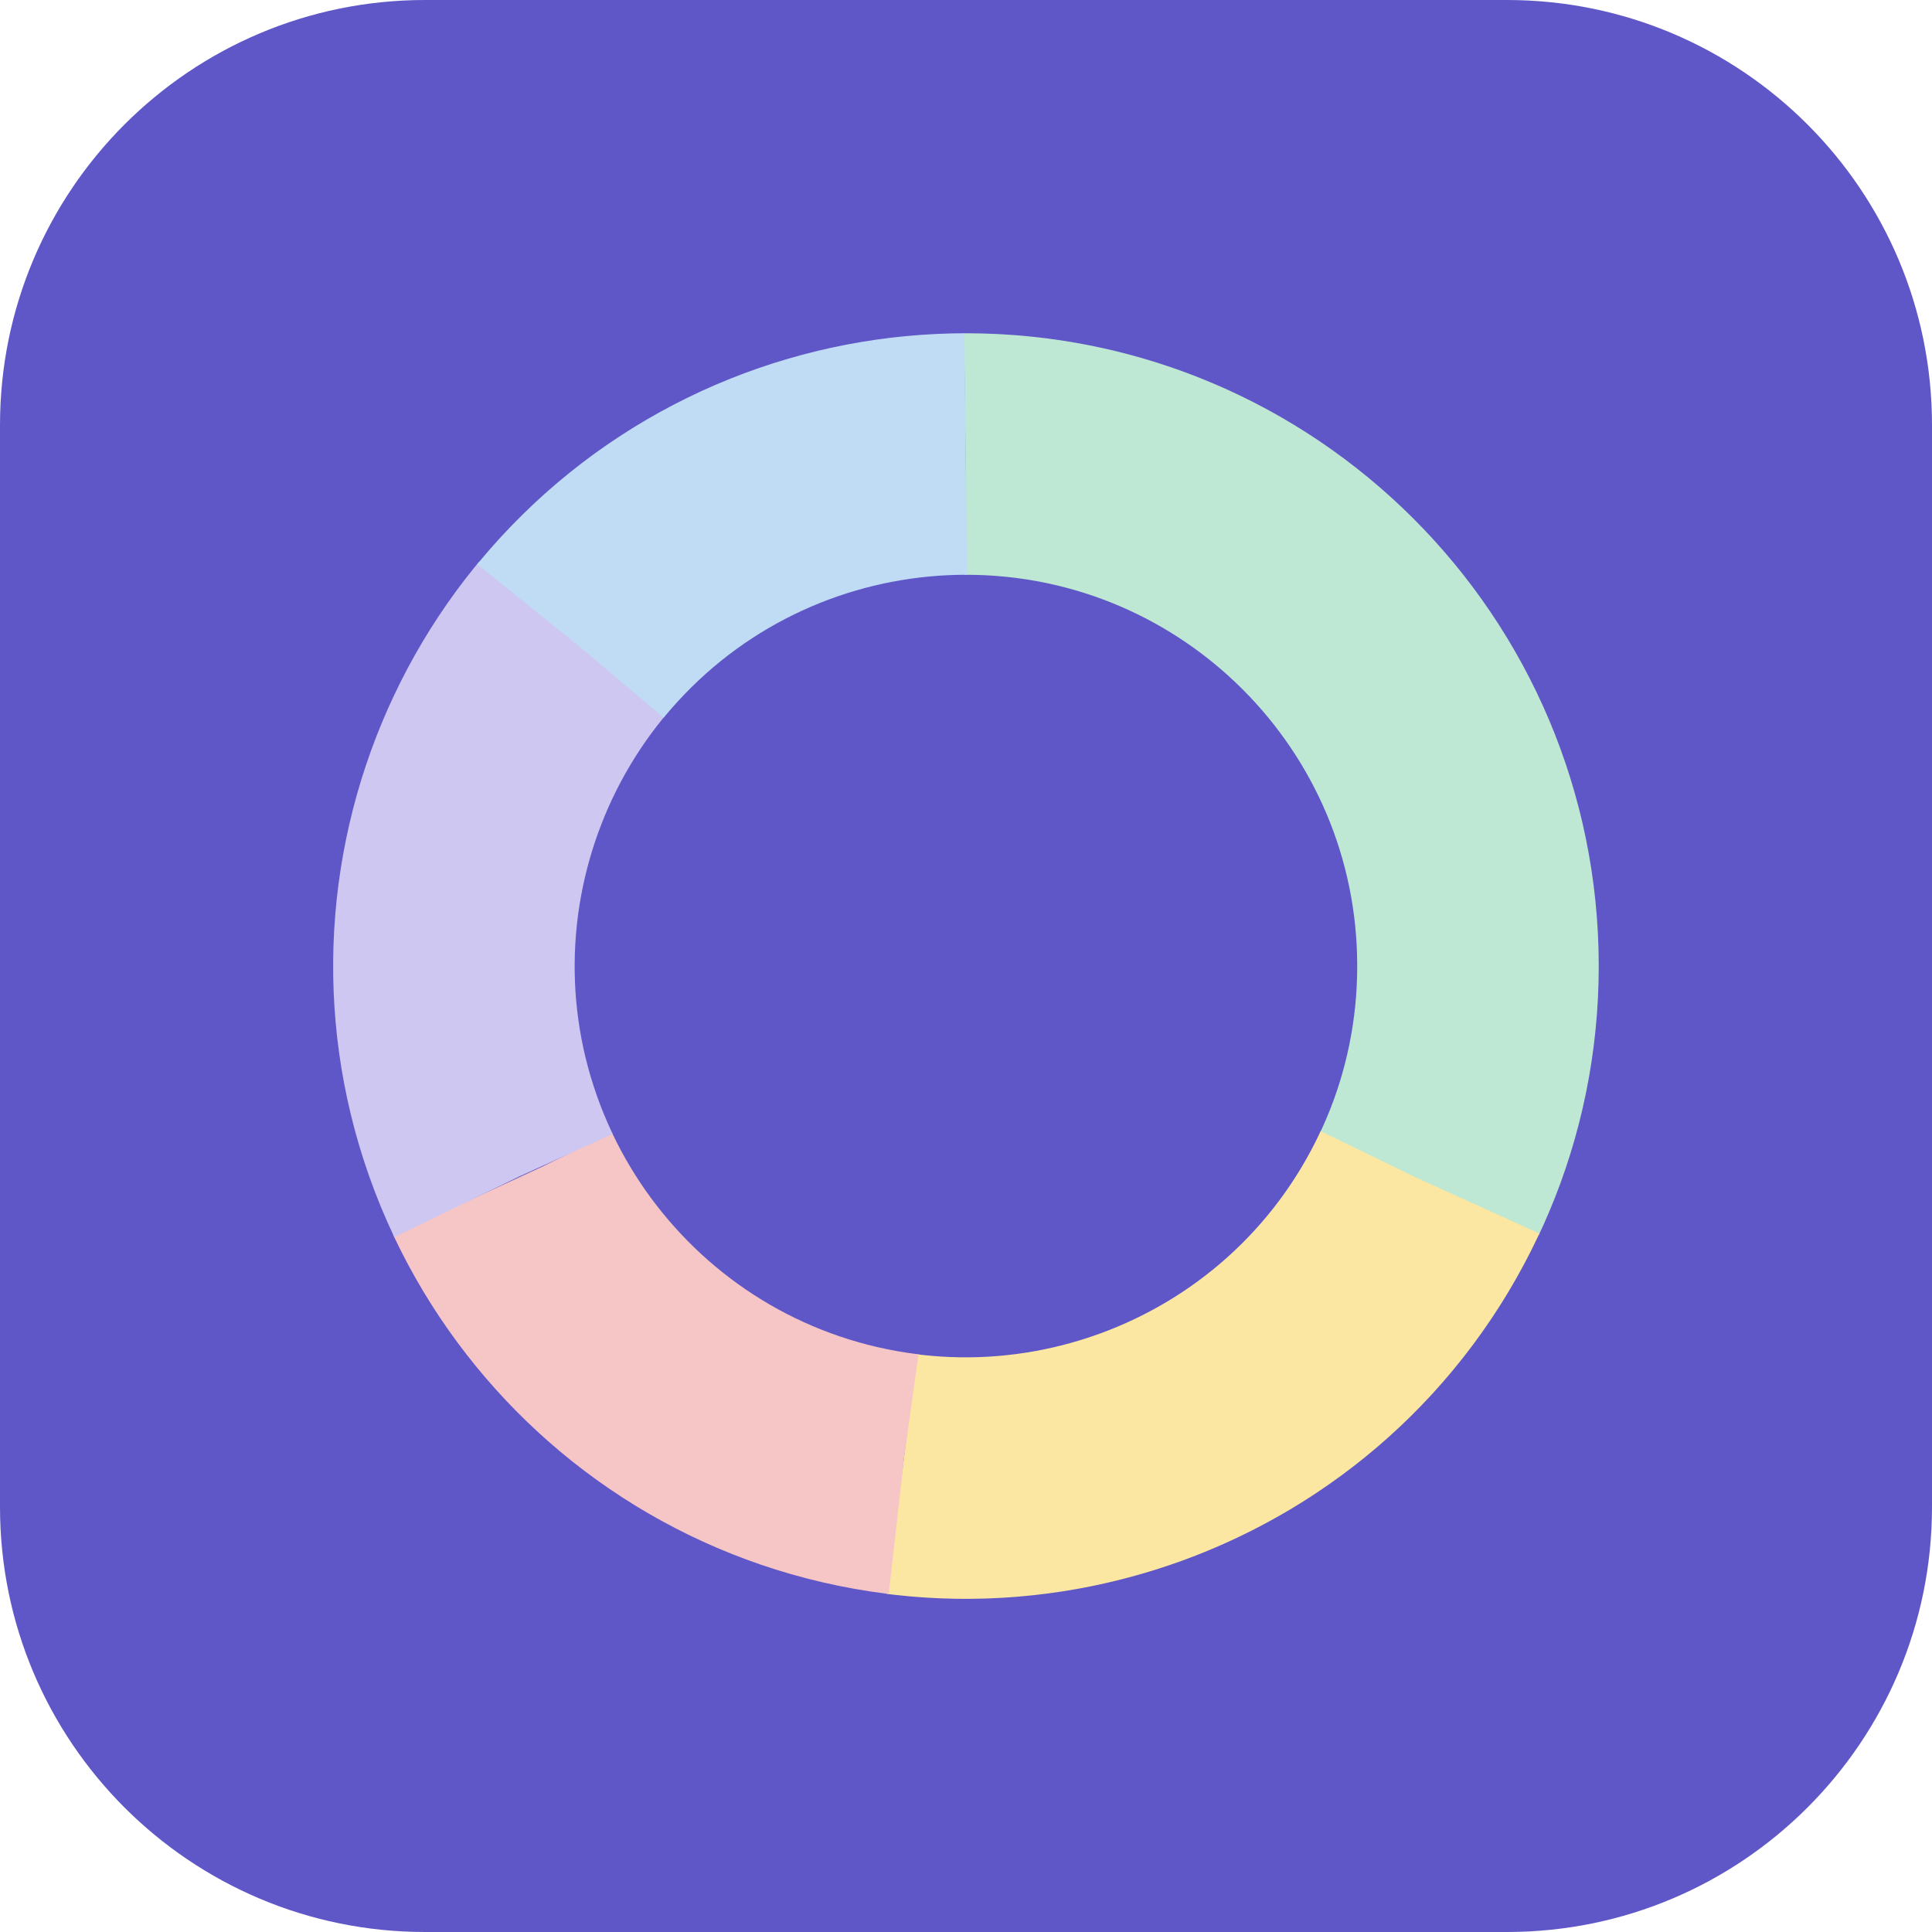
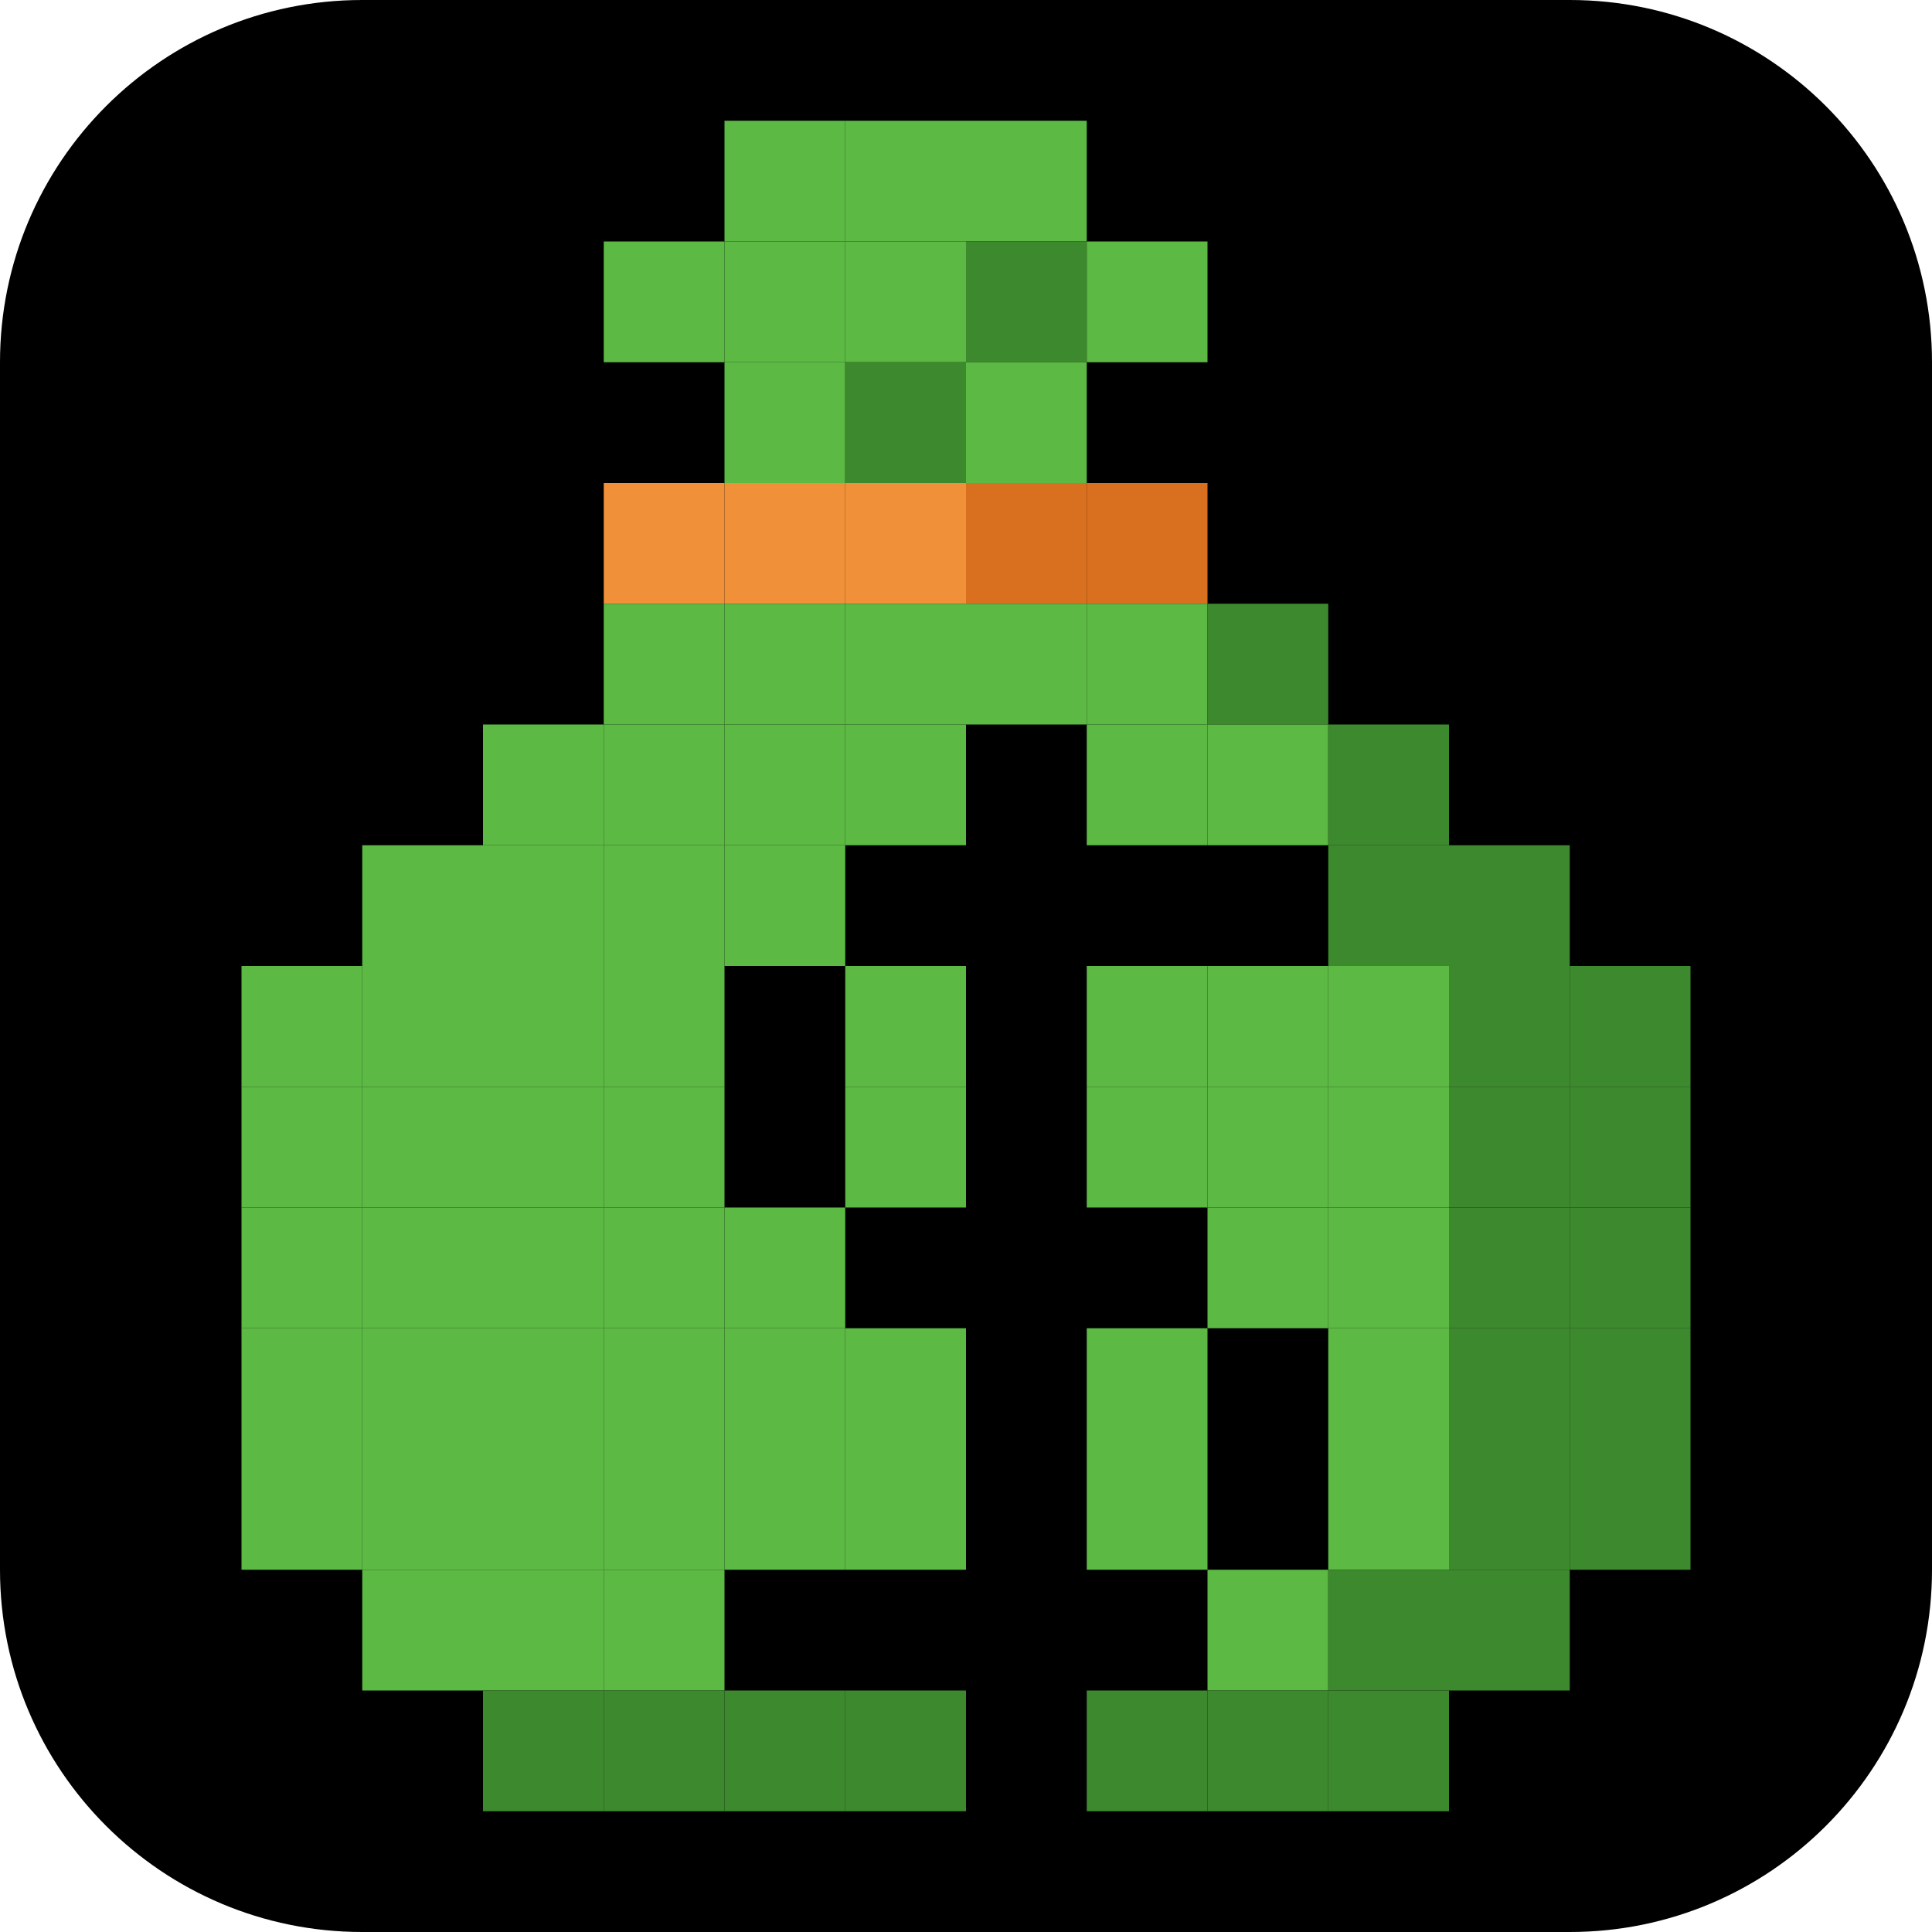
- <svg xmlns="http://www.w3.org/2000/svg" viewBox="0 0 100 100">
-   <rect width="100" height="100" rx="22" fill="#5F57C7" />
-   <g transform="translate(50 50)">
-     <circle r="26.5" fill="none" stroke="#BFE8D4" stroke-width="12.5" stroke-dasharray="53.3 113.2" transform="rotate(-90)" />
-     <circle r="26.5" fill="none" stroke="#FBE7A1" stroke-width="12.5" stroke-dasharray="33.3 133.2" transform="rotate(25.2)" />
-     <circle r="26.5" fill="none" stroke="#F6C6C6" stroke-width="12.5" stroke-dasharray="26.6 139.9" transform="rotate(97.2)" />
-     <circle r="26.5" fill="none" stroke="#CDC7F2" stroke-width="12.5" stroke-dasharray="30 136.5" transform="rotate(154.8)" />
-     <circle r="26.5" fill="none" stroke="#BFDCF4" stroke-width="12.5" stroke-dasharray="23.3 143.2" transform="rotate(219.6)" />
-   </g>
+ <svg xmlns="http://www.w3.org/2000/svg" viewBox="0 0 16 16">
+   <rect width="16" height="16" rx="3" fill="#000000" />
+   <rect x="6" y="1" width="1" height="1" fill="#5bb944" />
+   <rect x="7" y="1" width="1" height="1" fill="#5bb944" />
+   <rect x="8" y="1" width="1" height="1" fill="#5bb944" />
+   <rect x="5" y="2" width="1" height="1" fill="#5bb944" />
+   <rect x="6" y="2" width="1" height="1" fill="#5bb944" />
+   <rect x="7" y="2" width="1" height="1" fill="#5bb944" />
+   <rect x="8" y="2" width="1" height="1" fill="#3d8a2e" />
+   <rect x="9" y="2" width="1" height="1" fill="#5bb944" />
+   <rect x="6" y="3" width="1" height="1" fill="#5bb944" />
+   <rect x="7" y="3" width="1" height="1" fill="#3d8a2e" />
+   <rect x="8" y="3" width="1" height="1" fill="#5bb944" />
+   <rect x="5" y="4" width="1" height="1" fill="#f0913a" />
+   <rect x="6" y="4" width="1" height="1" fill="#f0913a" />
+   <rect x="7" y="4" width="1" height="1" fill="#f0913a" />
+   <rect x="8" y="4" width="1" height="1" fill="#d9701f" />
+   <rect x="9" y="4" width="1" height="1" fill="#d9701f" />
+   <rect x="5" y="5" width="1" height="1" fill="#5bb944" />
+   <rect x="6" y="5" width="1" height="1" fill="#5bb944" />
+   <rect x="7" y="5" width="1" height="1" fill="#5bb944" />
+   <rect x="8" y="5" width="1" height="1" fill="#5bb944" />
+   <rect x="9" y="5" width="1" height="1" fill="#5bb944" />
+   <rect x="10" y="5" width="1" height="1" fill="#3d8a2e" />
+   <rect x="4" y="6" width="1" height="1" fill="#5bb944" />
+   <rect x="5" y="6" width="1" height="1" fill="#5bb944" />
+   <rect x="6" y="6" width="1" height="1" fill="#5bb944" />
+   <rect x="7" y="6" width="1" height="1" fill="#5bb944" />
+   <rect x="9" y="6" width="1" height="1" fill="#5bb944" />
+   <rect x="10" y="6" width="1" height="1" fill="#5bb944" />
+   <rect x="11" y="6" width="1" height="1" fill="#3d8a2e" />
+   <rect x="3" y="7" width="1" height="1" fill="#5bb944" />
+   <rect x="4" y="7" width="1" height="1" fill="#5bb944" />
+   <rect x="5" y="7" width="1" height="1" fill="#5bb944" />
+   <rect x="6" y="7" width="1" height="1" fill="#5bb944" />
+   <rect x="11" y="7" width="1" height="1" fill="#3d8a2e" />
+   <rect x="12" y="7" width="1" height="1" fill="#3d8a2e" />
+   <rect x="2" y="8" width="1" height="1" fill="#5bb944" />
+   <rect x="3" y="8" width="1" height="1" fill="#5bb944" />
+   <rect x="4" y="8" width="1" height="1" fill="#5bb944" />
+   <rect x="5" y="8" width="1" height="1" fill="#5bb944" />
+   <rect x="7" y="8" width="1" height="1" fill="#5bb944" />
+   <rect x="9" y="8" width="1" height="1" fill="#5bb944" />
+   <rect x="10" y="8" width="1" height="1" fill="#5bb944" />
+   <rect x="11" y="8" width="1" height="1" fill="#5bb944" />
+   <rect x="12" y="8" width="1" height="1" fill="#3d8a2e" />
+   <rect x="13" y="8" width="1" height="1" fill="#3d8a2e" />
+   <rect x="2" y="9" width="1" height="1" fill="#5bb944" />
+   <rect x="3" y="9" width="1" height="1" fill="#5bb944" />
+   <rect x="4" y="9" width="1" height="1" fill="#5bb944" />
+   <rect x="5" y="9" width="1" height="1" fill="#5bb944" />
+   <rect x="7" y="9" width="1" height="1" fill="#5bb944" />
+   <rect x="9" y="9" width="1" height="1" fill="#5bb944" />
+   <rect x="10" y="9" width="1" height="1" fill="#5bb944" />
+   <rect x="11" y="9" width="1" height="1" fill="#5bb944" />
+   <rect x="12" y="9" width="1" height="1" fill="#3d8a2e" />
+   <rect x="13" y="9" width="1" height="1" fill="#3d8a2e" />
+   <rect x="2" y="10" width="1" height="1" fill="#5bb944" />
+   <rect x="3" y="10" width="1" height="1" fill="#5bb944" />
+   <rect x="4" y="10" width="1" height="1" fill="#5bb944" />
+   <rect x="5" y="10" width="1" height="1" fill="#5bb944" />
+   <rect x="6" y="10" width="1" height="1" fill="#5bb944" />
+   <rect x="10" y="10" width="1" height="1" fill="#5bb944" />
+   <rect x="11" y="10" width="1" height="1" fill="#5bb944" />
+   <rect x="12" y="10" width="1" height="1" fill="#3d8a2e" />
+   <rect x="13" y="10" width="1" height="1" fill="#3d8a2e" />
+   <rect x="2" y="11" width="1" height="1" fill="#5bb944" />
+   <rect x="3" y="11" width="1" height="1" fill="#5bb944" />
+   <rect x="4" y="11" width="1" height="1" fill="#5bb944" />
+   <rect x="5" y="11" width="1" height="1" fill="#5bb944" />
+   <rect x="6" y="11" width="1" height="1" fill="#5bb944" />
+   <rect x="7" y="11" width="1" height="1" fill="#5bb944" />
+   <rect x="9" y="11" width="1" height="1" fill="#5bb944" />
+   <rect x="11" y="11" width="1" height="1" fill="#5bb944" />
+   <rect x="12" y="11" width="1" height="1" fill="#3d8a2e" />
+   <rect x="13" y="11" width="1" height="1" fill="#3d8a2e" />
+   <rect x="2" y="12" width="1" height="1" fill="#5bb944" />
+   <rect x="3" y="12" width="1" height="1" fill="#5bb944" />
+   <rect x="4" y="12" width="1" height="1" fill="#5bb944" />
+   <rect x="5" y="12" width="1" height="1" fill="#5bb944" />
+   <rect x="6" y="12" width="1" height="1" fill="#5bb944" />
+   <rect x="7" y="12" width="1" height="1" fill="#5bb944" />
+   <rect x="9" y="12" width="1" height="1" fill="#5bb944" />
+   <rect x="11" y="12" width="1" height="1" fill="#5bb944" />
+   <rect x="12" y="12" width="1" height="1" fill="#3d8a2e" />
+   <rect x="13" y="12" width="1" height="1" fill="#3d8a2e" />
+   <rect x="3" y="13" width="1" height="1" fill="#5bb944" />
+   <rect x="4" y="13" width="1" height="1" fill="#5bb944" />
+   <rect x="5" y="13" width="1" height="1" fill="#5bb944" />
+   <rect x="10" y="13" width="1" height="1" fill="#5bb944" />
+   <rect x="11" y="13" width="1" height="1" fill="#3d8a2e" />
+   <rect x="12" y="13" width="1" height="1" fill="#3d8a2e" />
+   <rect x="4" y="14" width="1" height="1" fill="#3d8a2e" />
+   <rect x="5" y="14" width="1" height="1" fill="#3d8a2e" />
+   <rect x="6" y="14" width="1" height="1" fill="#3d8a2e" />
+   <rect x="7" y="14" width="1" height="1" fill="#3d8a2e" />
+   <rect x="9" y="14" width="1" height="1" fill="#3d8a2e" />
+   <rect x="10" y="14" width="1" height="1" fill="#3d8a2e" />
+   <rect x="11" y="14" width="1" height="1" fill="#3d8a2e" />
</svg>
